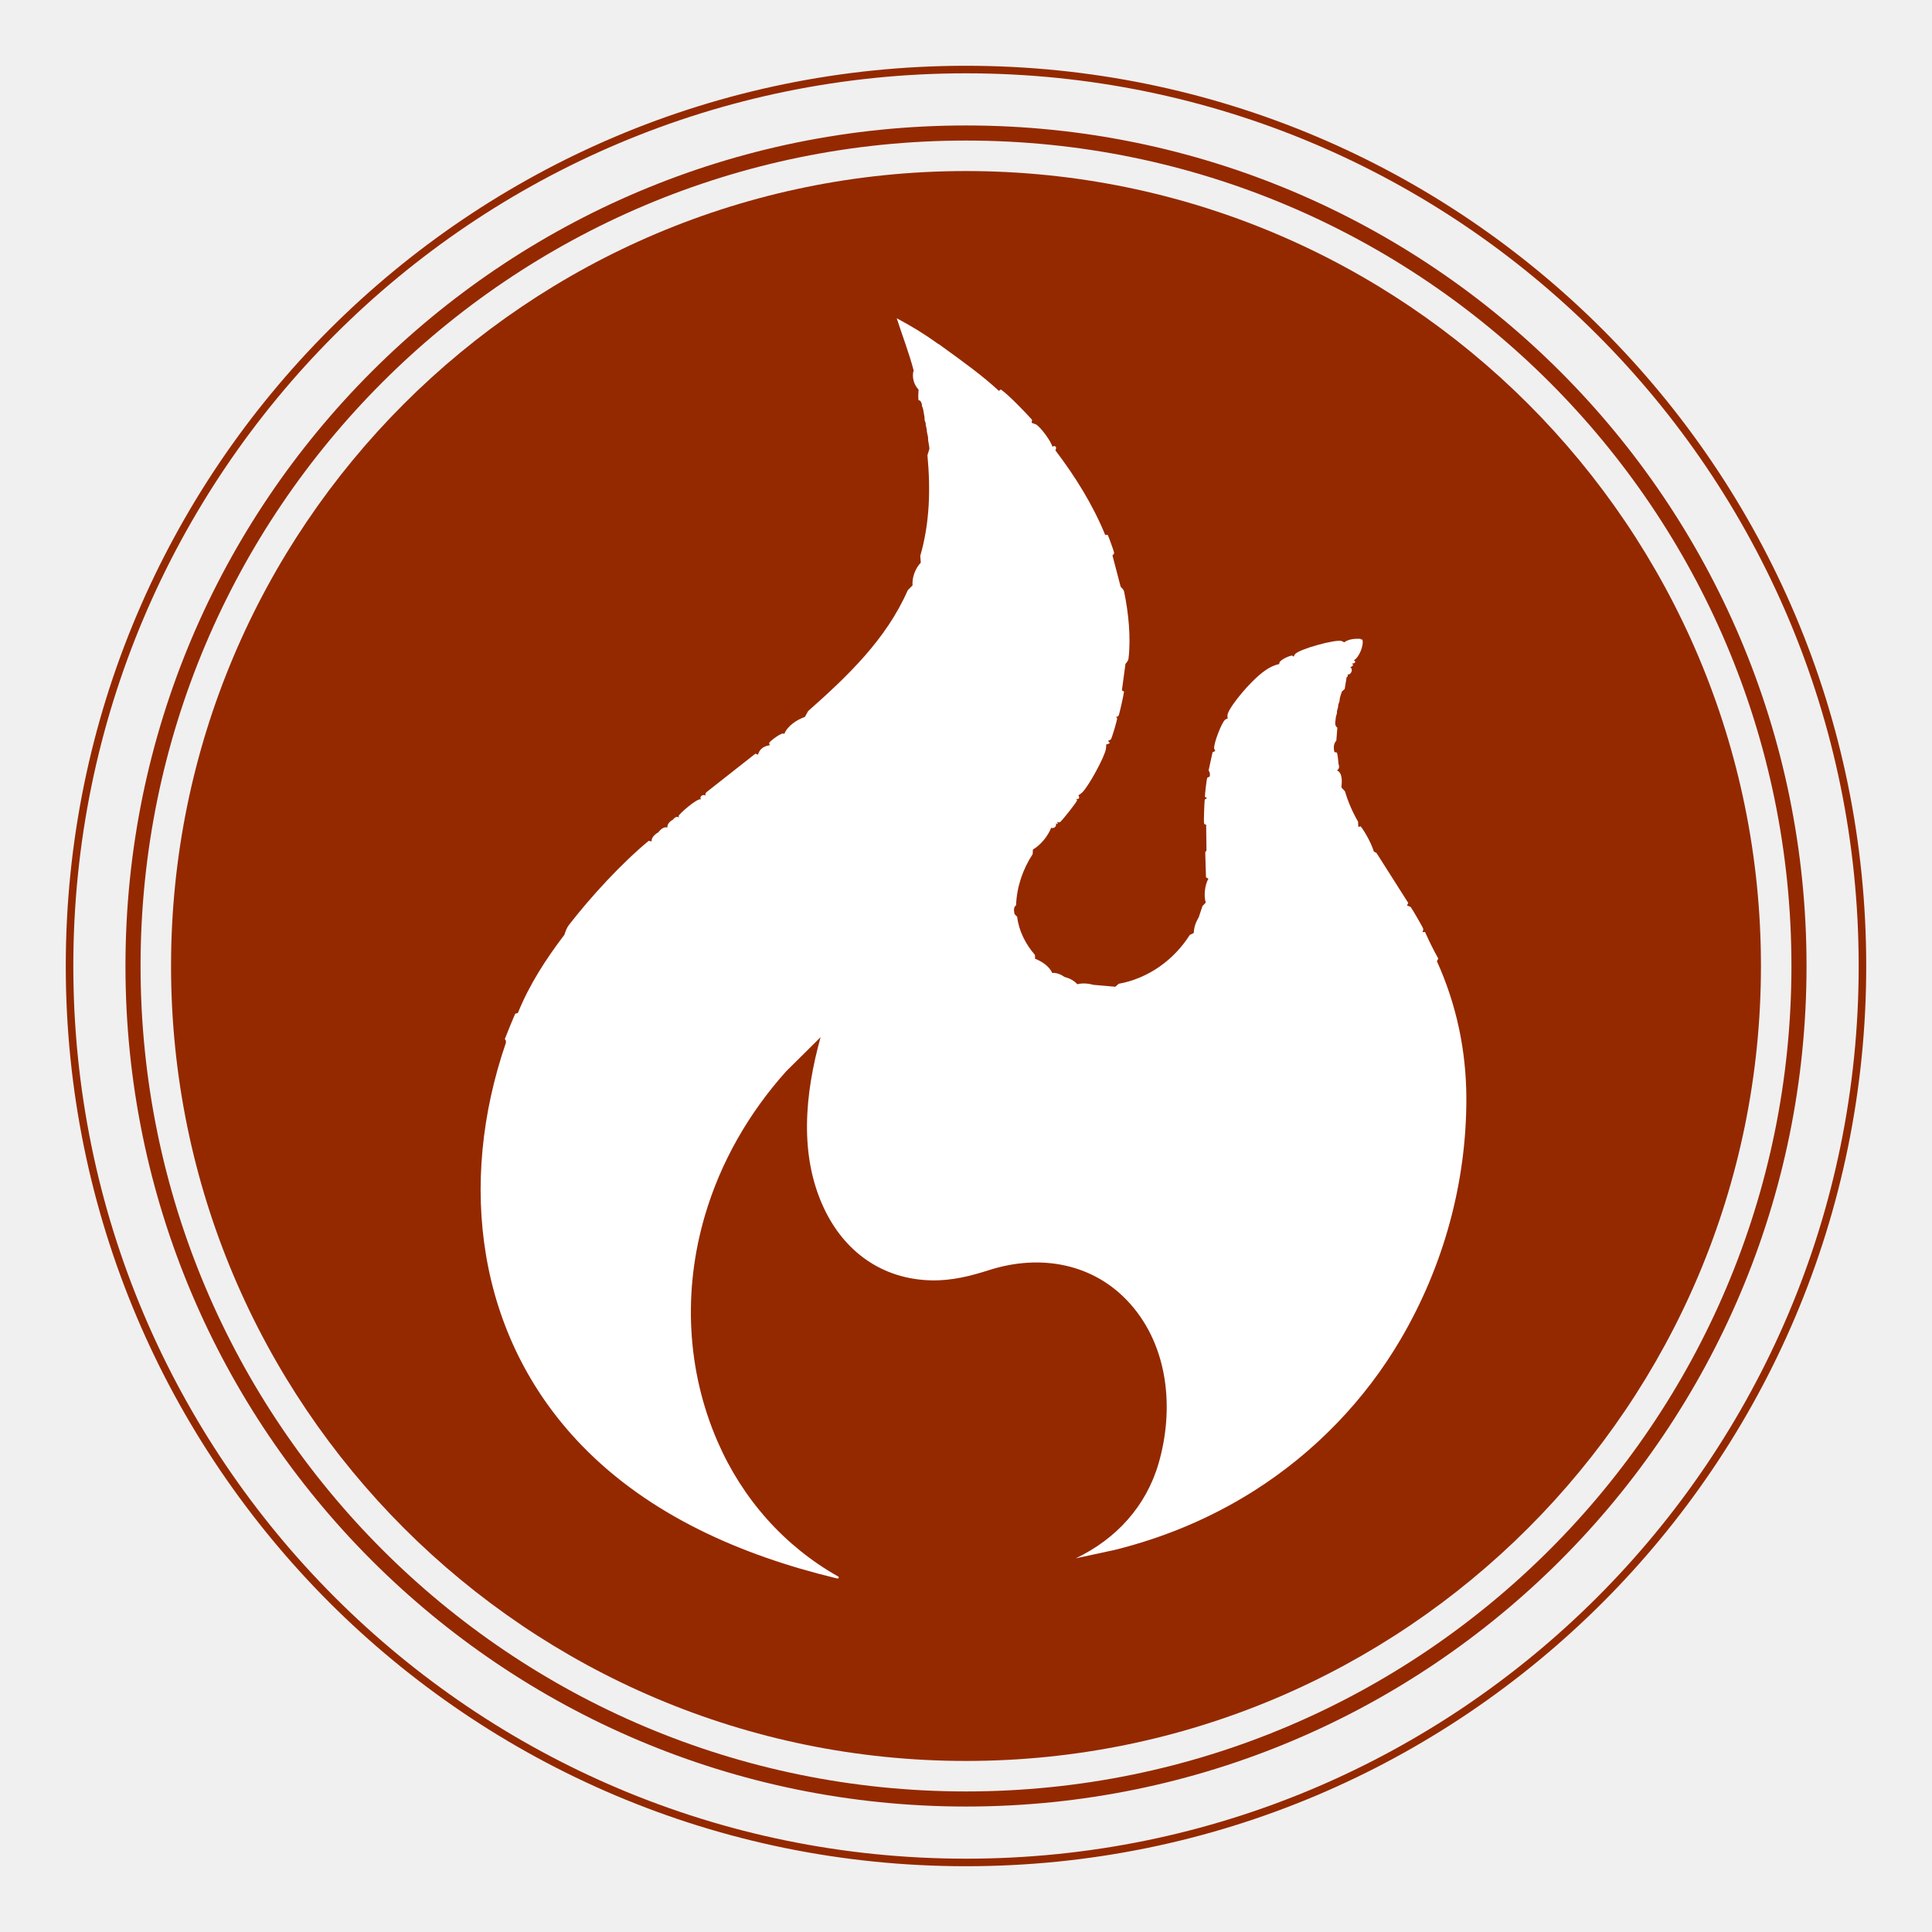
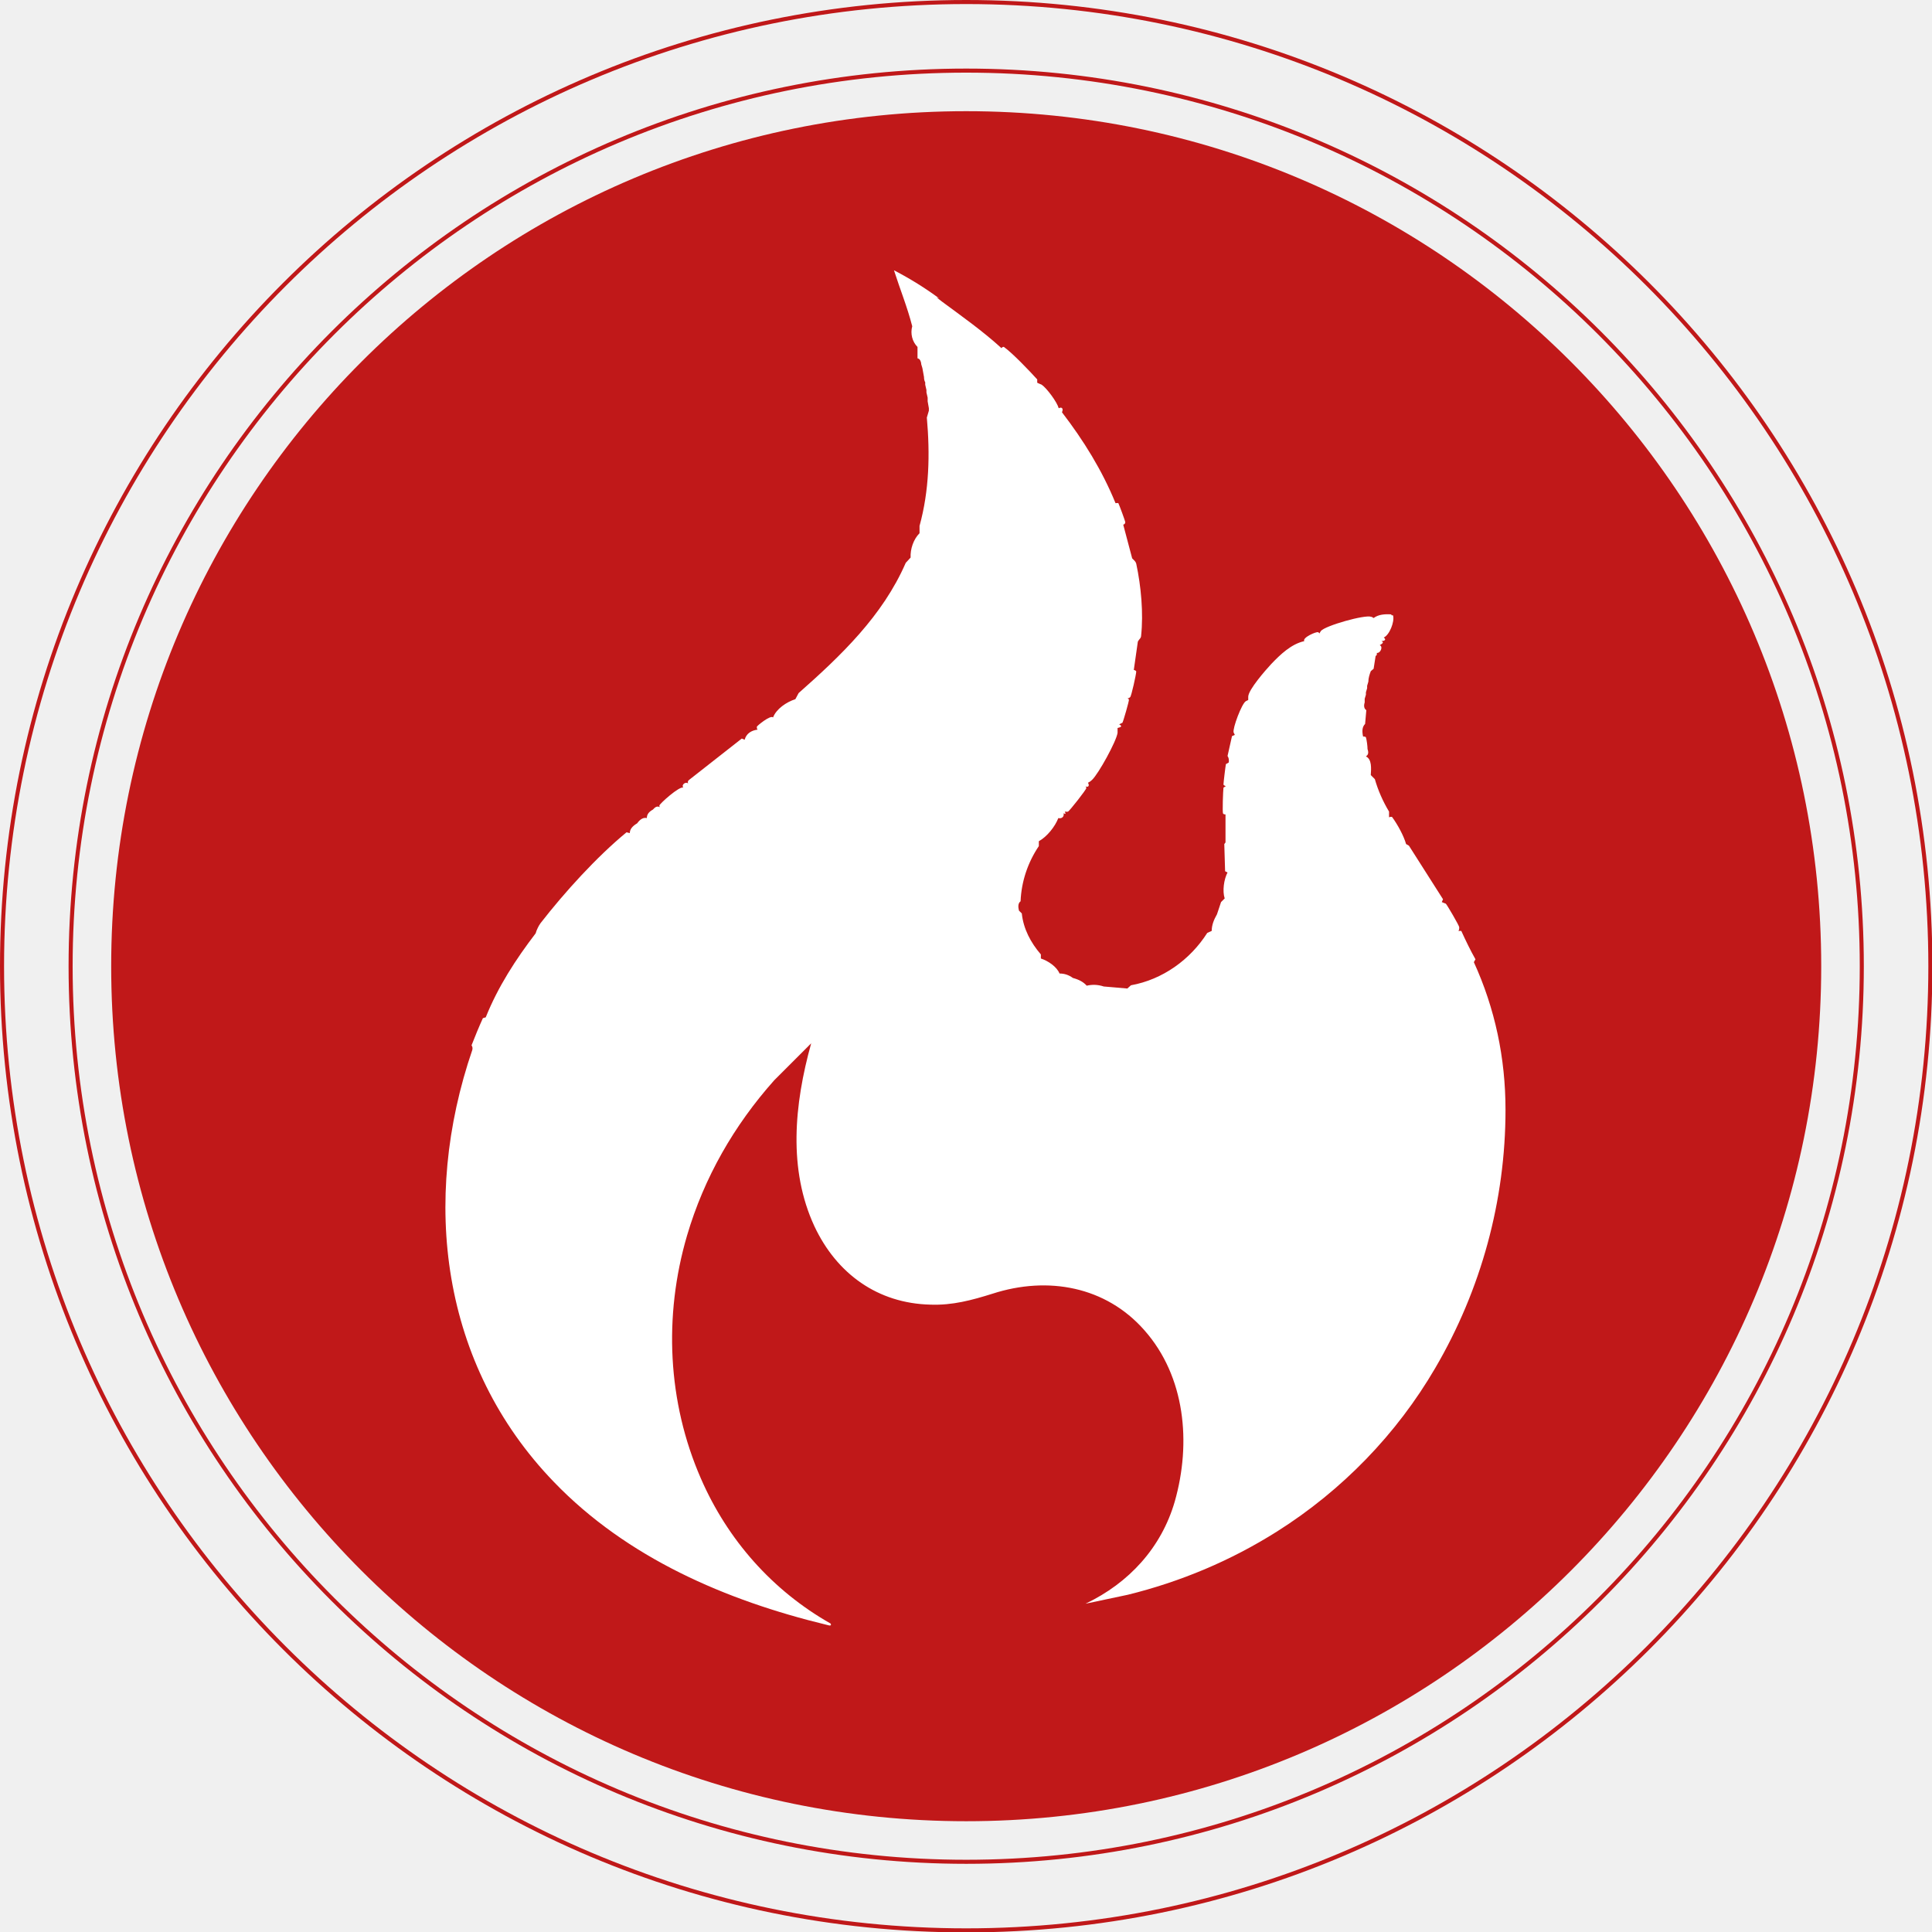
- <svg xmlns="http://www.w3.org/2000/svg" viewBox="0 0 512 512">
+ <svg xmlns="http://www.w3.org/2000/svg" id="Layer_1" version="1.1" viewBox="0 0 476.1 476.1">
  <defs>
    <style>
-       .cls-1 {
-         fill: #942900;
-       }
- 
-       .cls-2 {
+       .st0 {
        fill: #fff;
      }

-       .cls-3 {
-         stroke-width: 2px;
+       .st1 {
+         fill: #c01819;
      }

-       .cls-3, .cls-4 {
+       .st2 {
        fill: none;
-         stroke: #942900;
+         stroke: #c01819;
        stroke-miterlimit: 10;
-       }
- 
-       .cls-4 {
-         stroke-width: 4px;
      }
    </style>
  </defs>
-   <g id="Layer_1" data-name="Layer 1">
-     <circle class="cls-1" cx="256" cy="256" r="210.67" />
-     <circle class="cls-4" cx="256" cy="256" r="220.75" />
-     <circle class="cls-3" cx="256" cy="256" r="237.57" />
+   <g id="Layer_11" data-name="Layer_1">
+     <g>
+       <circle class="st1" cx="238.1" cy="238.1" r="210.7" />
+       <circle class="st2" cx="238.1" cy="238.1" r="220.7" />
+       <circle class="st2" cx="238.1" cy="238.1" r="237.6" />
+     </g>
  </g>
-   <g id="Layer_3" data-name="Layer 3">
-     <path id="Fire" class="cls-2" d="M248.76,91.18l1.33.96c5.03,3.65,10.1,7.27,14.66,11.47.15-.21.43-.45.57-.34,2.18,1.58,6.29,5.87,8.19,7.99l-.12.78,1.27.49c1.3.94,3.79,4.27,4.24,5.84.84-.43,1.23.14.79.98,5.27,6.95,9.9,14.35,13.21,22.44.24-.05.61-.11.7.05.21.39,1.68,4.45,1.66,4.7-.02.26-.25.47-.45.64l2.18,8.33c.21.19.4.39.56.61s.3.43.35.66c1.16,5.56,1.84,12.16,1.16,17.81-.03.23-.15.46-.29.69s-.32.45-.51.66l-.95,7.03c.24.08.58.24.56.42-.08.65-1.24,6.07-1.46,6.32-.19.21-.46.28-.73.3.15.07.29.15.36.27.15.25-1.4,5.39-1.65,5.68l-.81.42c.88.5.42.74-.42.91,0,.4-.02.79-.08,1.18-.34,2.15-4.71,10.13-6.34,11.59-.29.26-.62.49-.95.7.39.63.19,1.16-.6.93.12.12.21.25.24.38.06.37-4.17,5.67-4.52,5.81-.26.1-.53.04-.78-.06.33.58.23.7-.29.36.21.86-.47,1.44-1.29,1.21-.79,2.15-2.82,4.62-4.82,5.74l-.06,1.22c-2.65,4.04-4.22,8.73-4.4,13.56-.74.52-.57,1.5-.41,2.32l.7.73c.44,3.78,2.25,7.25,4.71,10.11l.05,1.02c1.72.64,3.83,2.04,4.51,3.74,1.08-.06,2.17.29,3.26,1.07,1.46.37,2.6,1.02,3.41,1.93,1.3-.32,2.72-.26,4.25.16,1.96.16,3.9.33,5.82.51l.9-.79c7.78-1.4,14.62-6.28,18.82-12.93l1.08-.54c.02-1.36.46-2.74,1.3-4.13l1-3.01.87-.89c-.58-1.82-.24-4.69.7-6.36l-.64-.34-.2-6.66.33-.45-.09-6.85c-.22-.04-.42-.11-.52-.24-.19-.26.07-5.74.14-6.4l.65-.45c-.24-.06-.58-.17-.6-.36-.03-.38.47-4.62.6-4.96l.69-.38c.12-.65.01-1.18-.31-1.58l1.06-4.85.72-.31c-.12-.2-.23-.41-.29-.63-.3-.99,2.01-7.12,2.95-7.71.19-.12.41-.21.63-.28-.05-.25-.08-.5-.08-.75.05-1.7,4.27-6.62,5.69-8.09,2.24-2.33,4.9-4.93,8.1-5.6-.51-.9,2.97-2.35,3.38-2.21.14.05.26.16.38.29.09-.23.2-.45.34-.65.95-1.33,10.89-4.07,12.41-3.5.22.08.43.21.64.34,1.16-.88,2.83-1,4.28-.94.09,0,.17.16.25.35,0-.28.1-.3.31-.1.42,1.46-.91,4.76-2.26,5.42.62.46.42.78-.6.94.6.2.48.53-.38.98.9.34.25,2.01-.67,1.86.07.45-.02.67-.27.67l-.52,3.19-.74.65c-.27.83-.62,1.67-.64,2.58l-.34.99-.03.57-.29,1.03-.02.57-.28,1.03-.1.88c-.18.95-.02,1.59.49,1.94l-.27,3.44c-.67.72-.83,1.74-.49,3.06.25,0,.61.01.67.19.2.58.35,2.18.39,2.86.3.87.17,1.45-.41,1.75,1.53.69,1.34,3.03,1.19,4.55l.95,1.04c.82,2.78,1.98,5.46,3.46,8.02l.07,1.41c.23-.1.59-.23.7-.08,1.32,1.8,2.76,4.49,3.42,6.59l.7.38,8.41,13.24-.33.67.95.37c.26.26,3.28,5.45,3.34,5.78.06.35-.06.61-.21.91l.7-.03c1.06,2.4,2.23,4.75,3.51,7.04l-.37.7c5.16,11.38,7.79,23.63,7.81,36.43.02,22.33-6.04,44.31-17.32,63.61-9.55,16.34-23.01,30.22-38.96,40.32-11.44,7.24-23.75,12.37-36.8,15.63l-10.43,2.25c10.71-5.1,18.67-13.82,21.96-25.2,4.14-14.35,2.61-30.77-7.47-42.17-9.54-10.8-23.82-13.36-37.39-9.03-5.06,1.61-9.94,2.85-15.33,2.74-13.03-.27-23.15-7.57-28.59-19.3-6.5-13.99-4.98-30.05-.81-45.14l-9.15,9.07c-9.89,11.07-17.34,23.99-21.52,38.26-5.81,19.8-4.84,40.95,3.38,59.84,6.61,15.22,17.72,27.74,32.04,35.8.25.48-.08.59-.97.32-24.75-6.02-49.16-16.55-67.16-35.2-27.91-28.91-32.76-69.44-20.05-106.49.13-.48.05-.84-.25-1.1.88-2.26,1.8-4.5,2.75-6.72l.72-.21c3.01-7.48,7.44-14.3,12.33-20.73.14-.45.29-.9.48-1.33s.39-.84.66-1.19c5.93-7.64,13.95-16.36,21.2-22.37l.75.17c-.04-.87.56-1.69,1.8-2.43.83-1.06,1.63-1.48,2.4-1.26-.07-.79.42-1.49,1.47-2.09.56-.71,1.11-.9,1.66-.57-.09-.14-.16-.28-.15-.42,0-.38,5-4.9,5.94-4.36-.6-.72.56-1.57,1.25-.97-.21-.32-.11-.68.16-.94l12.99-10.22.7.26c.37-1.53,1.63-2.31,3.16-2.5-.19-.2-.21-.42-.18-.67.03-.24,3.43-3.03,3.98-2.32.81-2.1,3.34-3.78,5.46-4.51l.84-1.53c10.41-9.23,20.68-18.96,26.43-32.07l1.25-1.26c-.15-2.11.72-4.5,2.19-6.02l-.14-1.8c2.52-8.7,2.75-17.71,1.9-26.67l.52-1.67-.05-.62-.28-1.65-.04-.9-.29-1.34-.03-.58-.29-1.34-.03-.57c-.22-.32-.3-.77-.27-1.34l-.38-2.18-.34-.99.02-.25c-.14-.51-.29-1.08-.92-1.18-.07-.87-.06-1.8.03-2.78-1.27-1.32-1.82-3.35-1.31-5.1-1.23-4.66-2.97-9.14-4.48-13.81,4.17,2.22,7.68,4.4,11.1,6.88Z" />
+   <g id="Layer_3">
+     <path id="Fire" class="st0" d="M230.8,73.3l1.3,1c5,3.7,10.1,7.3,14.7,11.5.1-.2.4-.4.6-.3,2.2,1.6,6.3,5.9,8.2,8v.8c-.1,0,1.1.5,1.1.5,1.3.9,3.8,4.3,4.2,5.8.8-.4,1.2.1.8,1,5.3,6.9,9.9,14.3,13.2,22.4.2,0,.6-.1.7,0,.2.4,1.7,4.4,1.7,4.7,0,.3-.2.5-.5.6l2.2,8.3c.2.2.4.4.6.6s.3.4.4.7c1.2,5.6,1.8,12.2,1.2,17.8,0,.2-.1.5-.3.7s-.3.4-.5.7l-1,7c.2,0,.6.2.6.4,0,.6-1.2,6.1-1.5,6.3-.2.2-.5.3-.7.3.1,0,.3.1.4.3.1.2-1.4,5.4-1.6,5.7l-.8.4c.9.5.4.7-.4.9,0,.4,0,.8,0,1.2-.3,2.1-4.7,10.1-6.3,11.6-.3.3-.6.5-1,.7.4.6.2,1.2-.6.9.1.1.2.2.2.4,0,.4-4.2,5.7-4.5,5.8-.3.1-.5,0-.8,0,.3.6.2.7-.3.4.2.9-.5,1.4-1.3,1.2-.8,2.1-2.8,4.6-4.8,5.7v1.2c-2.7,4-4.3,8.7-4.5,13.6-.7.5-.6,1.5-.4,2.3l.7.7c.4,3.8,2.2,7.2,4.7,10.1v1c1.8.6,3.9,2,4.6,3.7,1.1,0,2.2.3,3.3,1.1,1.5.4,2.6,1,3.4,1.9,1.3-.3,2.7-.3,4.2.2,2,.2,3.9.3,5.8.5l.9-.8c7.8-1.4,14.6-6.3,18.8-12.9l1.1-.5c0-1.4.5-2.7,1.3-4.1l1-3,.9-.9c-.6-1.8-.2-4.7.7-6.4l-.6-.3-.2-6.7.3-.4v-6.9c-.3,0-.5-.1-.6-.2-.2-.3,0-5.7.1-6.4l.6-.4c-.2,0-.6-.2-.6-.4,0-.4.5-4.6.6-5l.7-.4c.1-.6,0-1.2-.3-1.6l1.1-4.9.7-.3c-.1-.2-.2-.4-.3-.6-.3-1,2-7.1,3-7.7.2-.1.4-.2.6-.3,0-.2,0-.5,0-.8,0-1.7,4.3-6.6,5.7-8.1,2.2-2.3,4.9-4.9,8.1-5.6-.5-.9,3-2.4,3.4-2.2.1,0,.3.2.4.3,0-.2.2-.4.3-.6,1-1.3,10.9-4.1,12.4-3.5.2,0,.4.2.6.3,1.2-.9,2.8-1,4.3-.9,0,0,.2.2.2.4,0-.3.1-.3.3-.1.4,1.5-.9,4.8-2.3,5.4.6.5.4.8-.6.9.6.2.5.5-.4,1,.9.3.2,2-.7,1.9,0,.4,0,.7-.3.7l-.5,3.2-.7.6c-.3.8-.6,1.7-.6,2.6l-.3,1v.6s-.3,1-.3,1v.6s-.3,1-.3,1v.9c-.3.9-.1,1.6.4,1.9l-.3,3.4c-.7.7-.8,1.7-.5,3.1.2,0,.6,0,.7.2.2.6.4,2.2.4,2.9.3.9.2,1.4-.4,1.8,1.5.7,1.3,3,1.2,4.6l1,1c.8,2.8,2,5.5,3.5,8v1.4c.3-.1.7-.2.8,0,1.3,1.8,2.8,4.5,3.4,6.6l.7.4,8.4,13.2-.3.7,1,.4c.3.3,3.3,5.4,3.3,5.8,0,.4,0,.6-.2.9h.7c1.1,2.4,2.2,4.7,3.5,7l-.4.7c5.2,11.4,7.8,23.6,7.8,36.4,0,22.3-6,44.3-17.3,63.6-9.5,16.3-23,30.2-39,40.3-11.4,7.2-23.8,12.4-36.8,15.6l-10.4,2.2c10.7-5.1,18.7-13.8,22-25.2,4.1-14.4,2.6-30.8-7.5-42.2-9.5-10.8-23.8-13.4-37.4-9-5.1,1.6-9.9,2.9-15.3,2.7-13-.3-23.1-7.6-28.6-19.3-6.5-14-5-30-.8-45.1l-9.1,9.1c-9.9,11.1-17.3,24-21.5,38.3-5.8,19.8-4.8,41,3.4,59.8,6.6,15.2,17.7,27.7,32,35.8.2.5,0,.6-1,.3-24.8-6-49.2-16.5-67.2-35.2-27.9-28.9-32.8-69.4-20.1-106.5.1-.5,0-.8-.2-1.1.9-2.3,1.8-4.5,2.8-6.7l.7-.2c3-7.5,7.4-14.3,12.3-20.7.1-.4.3-.9.5-1.3s.4-.8.7-1.2c5.9-7.6,13.9-16.4,21.2-22.4l.8.2c0-.9.6-1.7,1.8-2.4.8-1.1,1.6-1.5,2.4-1.3,0-.8.4-1.5,1.5-2.1.6-.7,1.1-.9,1.7-.6,0-.1-.2-.3-.1-.4,0-.4,5-4.9,5.9-4.4-.6-.7.6-1.6,1.2-1-.2-.3-.1-.7.2-.9l13-10.2.7.3c.4-1.5,1.6-2.3,3.2-2.5-.2-.2-.2-.4-.2-.7,0-.2,3.4-3,4-2.3.8-2.1,3.3-3.8,5.5-4.5l.8-1.5c10.4-9.2,20.7-19,26.4-32.1l1.2-1.3c-.1-2.1.7-4.5,2.2-6v-1.8c2.4-8.7,2.6-17.7,1.8-26.7l.5-1.7v-.6c0,0-.3-1.7-.3-1.7v-.9s-.3-1.3-.3-1.3v-.6s-.3-1.3-.3-1.3v-.6c-.2-.3-.3-.8-.3-1.3l-.4-2.2-.3-1v-.2c-.1-.5-.3-1.1-.9-1.2,0-.9,0-1.8,0-2.8-1.3-1.3-1.8-3.3-1.3-5.1-1.2-4.7-3-9.1-4.5-13.8,4.2,2.2,7.7,4.4,11.1,6.9h0Z" />
  </g>
</svg>
